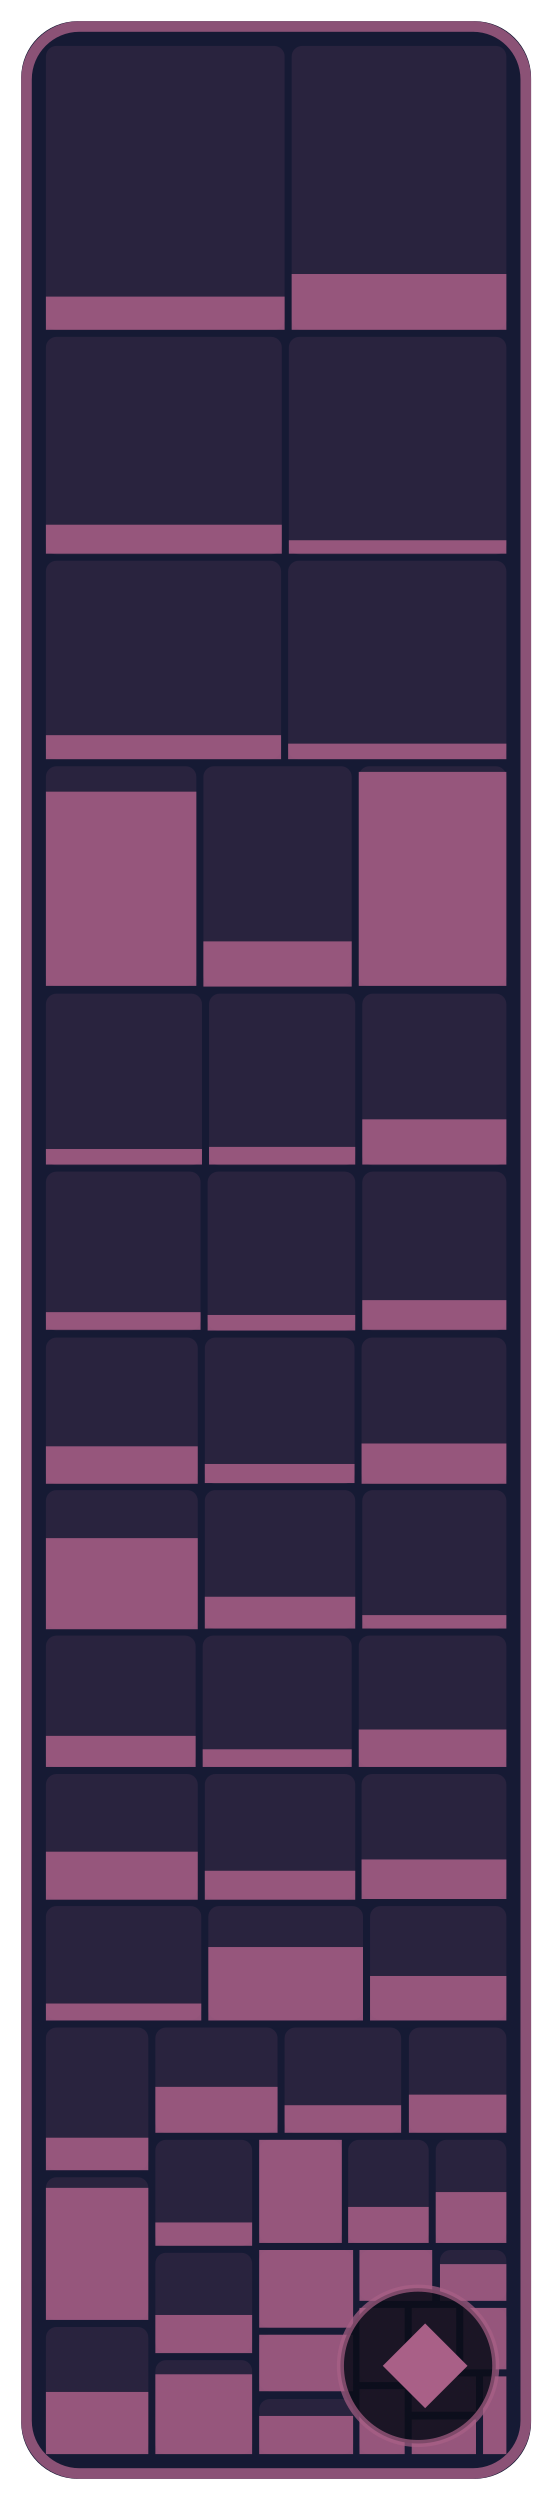
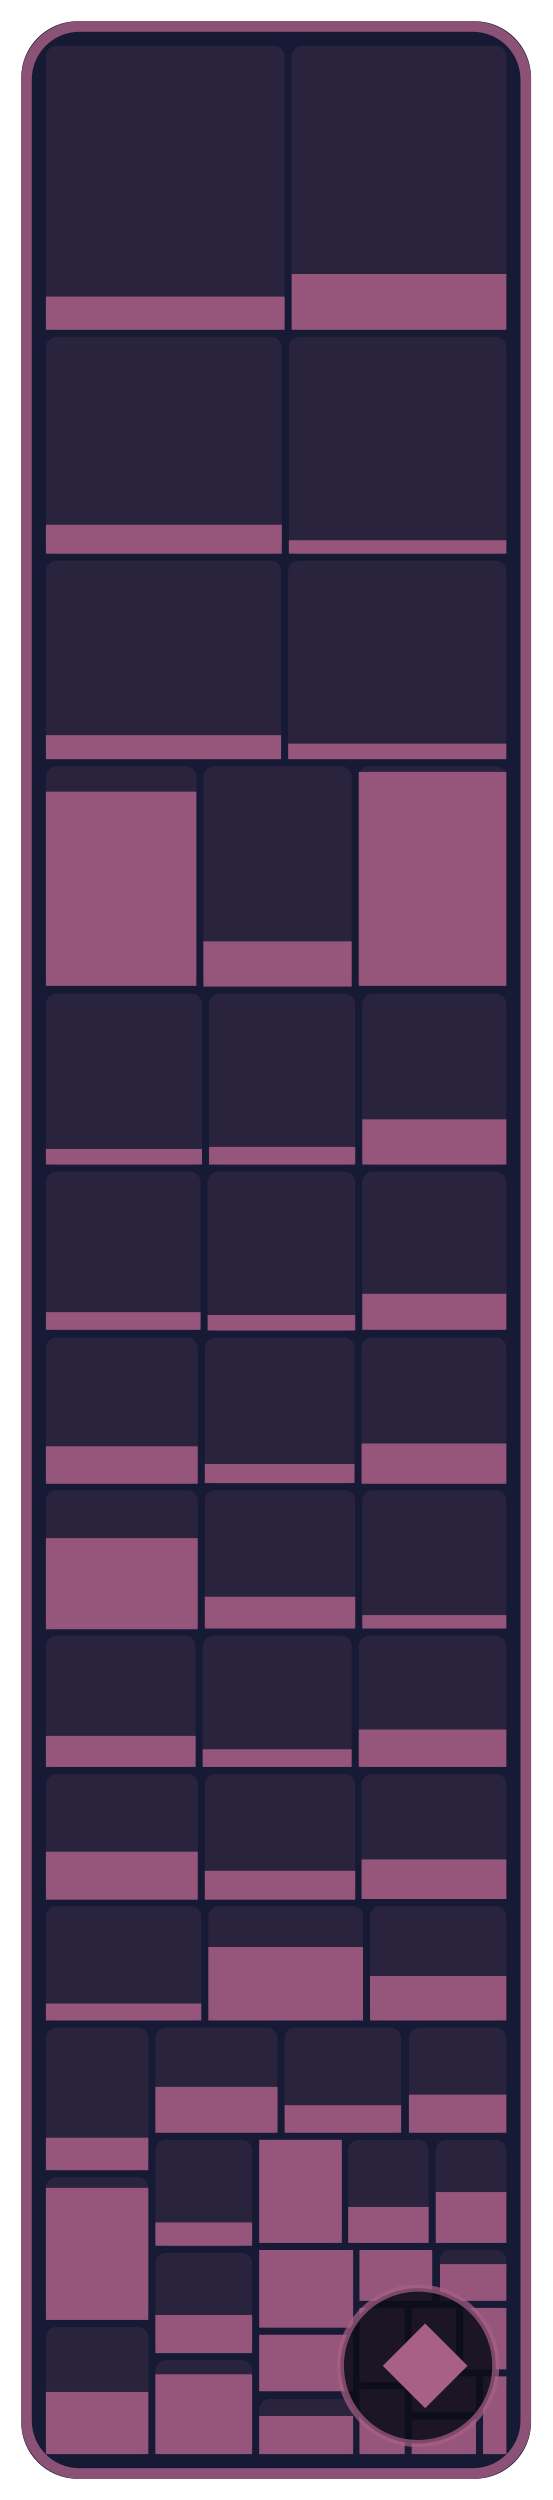
- <svg xmlns="http://www.w3.org/2000/svg" width="78.2" height="354" viewBox="0 0 78.2 354" role="img" aria-label="NPCs: 31.4 % of 291,360 bytes of code matched, 380 of 594 functions">
+ <svg xmlns="http://www.w3.org/2000/svg" width="78.2" height="354" viewBox="0 0 78.2 354" role="img" aria-label="NPCs: 31.5 % of 291,360 bytes of code matched, 381 of 594 functions">
  <style>text { font-family: -apple-system, BlinkMacSystemFont, 'Segoe UI', Helvetica, Arial, sans-serif; } .mono { font-family: ui-monospace, SFMono-Regular, 'SF Mono', Menlo, Consolas, monospace; } text { paint-order: stroke; stroke: #161a34; stroke-opacity: 0.55; stroke-width: 2.5px; stroke-linejoin: round; } .rise { transform-box: fill-box; transform-origin: 50% 100%; animation: rise 1.6s cubic-bezier(.2,.8,.2,1) .2s both; } @keyframes rise { from { transform: scaleY(0); } } @media (prefers-reduced-motion: reduce) { * { animation: none !important; } }</style>
  <rect x="3" y="3" width="72.2" height="348" rx="8" fill="#161a34" />
  <rect x="6.5" y="6.5" width="33.8" height="40.2" rx="1.5" fill="#a96087" fill-opacity="0.13" />
  <rect class="rise" x="6.5" y="42.0" width="33.8" height="4.7" fill="#a96087" fill-opacity="0.85" />
  <rect x="41.3" y="6.5" width="30.4" height="40.2" rx="1.5" fill="#a96087" fill-opacity="0.13" />
  <rect class="rise" x="41.3" y="38.8" width="30.4" height="7.9" fill="#a96087" fill-opacity="0.85" />
  <rect x="6.5" y="47.7" width="33.4" height="30.8" rx="1.5" fill="#a96087" fill-opacity="0.13" />
  <rect class="rise" x="6.5" y="74.3" width="33.4" height="4.1" fill="#a96087" fill-opacity="0.85" />
  <rect x="40.9" y="47.7" width="30.8" height="30.8" rx="1.5" fill="#a96087" fill-opacity="0.13" />
  <rect class="rise" x="40.9" y="76.5" width="30.8" height="1.9" fill="#a96087" fill-opacity="0.85" />
  <rect x="6.5" y="79.4" width="33.3" height="28.1" rx="1.5" fill="#a96087" fill-opacity="0.13" />
  <rect class="rise" x="6.5" y="104.1" width="33.3" height="3.4" fill="#a96087" fill-opacity="0.85" />
  <rect x="40.8" y="79.4" width="30.9" height="28.1" rx="1.5" fill="#a96087" fill-opacity="0.13" />
  <rect class="rise" x="40.8" y="105.3" width="30.9" height="2.2" fill="#a96087" fill-opacity="0.85" />
  <rect x="6.5" y="108.5" width="21.3" height="31.1" rx="1.5" fill="#a96087" fill-opacity="0.13" />
  <rect class="rise" x="6.5" y="112.1" width="21.3" height="27.5" fill="#a96087" fill-opacity="0.85" />
  <rect x="28.8" y="108.5" width="21.0" height="31.1" rx="1.5" fill="#a96087" fill-opacity="0.13" />
  <rect class="rise" x="28.8" y="133.3" width="21.0" height="6.4" fill="#a96087" fill-opacity="0.85" />
  <rect x="50.8" y="108.5" width="20.9" height="31.1" rx="1.5" fill="#a96087" fill-opacity="0.13" />
  <rect class="rise" x="50.8" y="109.3" width="20.9" height="30.3" fill="#a96087" fill-opacity="0.85" />
  <rect x="6.5" y="140.7" width="22.1" height="24.3" rx="1.5" fill="#a96087" fill-opacity="0.13" />
  <rect class="rise" x="6.5" y="162.7" width="22.1" height="2.2" fill="#a96087" fill-opacity="0.85" />
  <rect x="29.6" y="140.7" width="20.7" height="24.3" rx="1.5" fill="#a96087" fill-opacity="0.13" />
  <rect class="rise" x="29.6" y="162.4" width="20.7" height="2.5" fill="#a96087" fill-opacity="0.85" />
  <rect x="51.3" y="140.7" width="20.4" height="24.3" rx="1.5" fill="#a96087" fill-opacity="0.13" />
  <rect class="rise" x="51.3" y="158.5" width="20.4" height="6.4" fill="#a96087" fill-opacity="0.85" />
  <rect x="6.5" y="165.9" width="21.9" height="22.5" rx="1.5" fill="#a96087" fill-opacity="0.13" />
  <rect class="rise" x="6.5" y="185.8" width="21.9" height="2.5" fill="#a96087" fill-opacity="0.85" />
  <rect x="29.4" y="165.9" width="20.9" height="22.5" rx="1.5" fill="#a96087" fill-opacity="0.13" />
  <rect class="rise" x="29.4" y="186.2" width="20.9" height="2.2" fill="#a96087" fill-opacity="0.85" />
  <rect x="51.3" y="165.9" width="20.4" height="22.5" rx="1.5" fill="#a96087" fill-opacity="0.13" />
-   <rect class="rise" x="51.3" y="184.1" width="20.4" height="4.2" fill="#a96087" fill-opacity="0.85" />
+   <rect class="rise" x="51.3" y="183.2" width="20.4" height="5.1" fill="#a96087" fill-opacity="0.85" />
  <rect x="6.5" y="189.4" width="21.5" height="20.7" rx="1.5" fill="#a96087" fill-opacity="0.13" />
  <rect class="rise" x="6.5" y="204.8" width="21.5" height="5.3" fill="#a96087" fill-opacity="0.85" />
  <rect x="29.0" y="189.4" width="21.2" height="20.7" rx="1.5" fill="#a96087" fill-opacity="0.13" />
  <rect class="rise" x="29.0" y="207.3" width="21.2" height="2.7" fill="#a96087" fill-opacity="0.85" />
  <rect x="51.2" y="189.4" width="20.5" height="20.7" rx="1.5" fill="#a96087" fill-opacity="0.13" />
  <rect class="rise" x="51.2" y="204.4" width="20.5" height="5.7" fill="#a96087" fill-opacity="0.85" />
  <rect x="6.5" y="211.0" width="21.5" height="19.6" rx="1.5" fill="#a96087" fill-opacity="0.13" />
  <rect class="rise" x="6.5" y="217.8" width="21.5" height="12.9" fill="#a96087" fill-opacity="0.85" />
  <rect x="29.0" y="211.0" width="21.3" height="19.6" rx="1.5" fill="#a96087" fill-opacity="0.13" />
  <rect class="rise" x="29.0" y="226.1" width="21.3" height="4.5" fill="#a96087" fill-opacity="0.85" />
  <rect x="51.3" y="211.0" width="20.4" height="19.6" rx="1.5" fill="#a96087" fill-opacity="0.13" />
  <rect class="rise" x="51.3" y="228.7" width="20.4" height="1.9" fill="#a96087" fill-opacity="0.85" />
  <rect x="6.5" y="231.6" width="21.2" height="18.6" rx="1.5" fill="#a96087" fill-opacity="0.13" />
  <rect class="rise" x="6.5" y="245.8" width="21.2" height="4.4" fill="#a96087" fill-opacity="0.85" />
  <rect x="28.7" y="231.6" width="21.1" height="18.6" rx="1.5" fill="#a96087" fill-opacity="0.13" />
  <rect class="rise" x="28.7" y="247.7" width="21.1" height="2.5" fill="#a96087" fill-opacity="0.85" />
  <rect x="50.8" y="231.6" width="20.9" height="18.6" rx="1.5" fill="#a96087" fill-opacity="0.13" />
  <rect class="rise" x="50.8" y="244.9" width="20.9" height="5.3" fill="#a96087" fill-opacity="0.85" />
  <rect x="6.5" y="251.2" width="21.5" height="17.7" rx="1.5" fill="#a96087" fill-opacity="0.13" />
  <rect class="rise" x="6.5" y="262.2" width="21.5" height="6.8" fill="#a96087" fill-opacity="0.85" />
  <rect x="29.0" y="251.2" width="21.3" height="17.7" rx="1.5" fill="#a96087" fill-opacity="0.13" />
  <rect class="rise" x="29.0" y="264.9" width="21.3" height="4.1" fill="#a96087" fill-opacity="0.85" />
  <rect x="51.2" y="251.2" width="20.5" height="17.7" rx="1.5" fill="#a96087" fill-opacity="0.13" />
  <rect class="rise" x="51.2" y="263.3" width="20.5" height="5.6" fill="#a96087" fill-opacity="0.85" />
  <rect x="6.5" y="269.9" width="22.0" height="16.1" rx="1.5" fill="#a96087" fill-opacity="0.13" />
  <rect class="rise" x="6.5" y="283.7" width="22.0" height="2.4" fill="#a96087" fill-opacity="0.85" />
  <rect x="29.5" y="269.9" width="21.9" height="16.1" rx="1.5" fill="#a96087" fill-opacity="0.13" />
  <rect class="rise" x="29.5" y="275.7" width="21.9" height="10.4" fill="#a96087" fill-opacity="0.85" />
  <rect x="52.4" y="269.9" width="19.3" height="16.1" rx="1.5" fill="#a96087" fill-opacity="0.13" />
  <rect class="rise" x="52.4" y="279.8" width="19.3" height="6.3" fill="#a96087" fill-opacity="0.85" />
  <rect x="6.5" y="287.1" width="14.5" height="20.2" rx="1.5" fill="#a96087" fill-opacity="0.13" />
  <rect class="rise" x="6.5" y="302.7" width="14.5" height="4.6" fill="#a96087" fill-opacity="0.85" />
  <rect x="6.5" y="308.3" width="14.5" height="20.2" rx="1.5" fill="#a96087" fill-opacity="0.13" />
  <rect class="rise" x="6.5" y="309.8" width="14.5" height="18.7" fill="#a96087" fill-opacity="0.85" />
  <rect x="6.5" y="329.5" width="14.5" height="18.0" rx="1.5" fill="#a96087" fill-opacity="0.13" />
  <rect class="rise" x="6.5" y="338.7" width="14.5" height="8.8" fill="#a96087" fill-opacity="0.85" />
  <rect x="22.0" y="287.1" width="17.3" height="14.9" rx="1.5" fill="#a96087" fill-opacity="0.13" />
  <rect class="rise" x="22.0" y="295.5" width="17.3" height="6.5" fill="#a96087" fill-opacity="0.85" />
  <rect x="40.3" y="287.1" width="16.5" height="14.9" rx="1.5" fill="#a96087" fill-opacity="0.13" />
  <rect class="rise" x="40.3" y="298.1" width="16.5" height="3.9" fill="#a96087" fill-opacity="0.85" />
  <rect x="57.9" y="287.1" width="13.8" height="14.9" rx="1.5" fill="#a96087" fill-opacity="0.13" />
  <rect class="rise" x="57.9" y="296.6" width="13.8" height="5.4" fill="#a96087" fill-opacity="0.85" />
  <rect x="22.0" y="303.0" width="13.7" height="15.0" rx="1.5" fill="#a96087" fill-opacity="0.13" />
  <rect class="rise" x="22.0" y="314.7" width="13.7" height="3.3" fill="#a96087" fill-opacity="0.85" />
  <rect x="22.0" y="319.0" width="13.7" height="14.1" rx="1.5" fill="#a96087" fill-opacity="0.13" />
  <rect class="rise" x="22.0" y="327.8" width="13.7" height="5.4" fill="#a96087" fill-opacity="0.85" />
  <rect x="22.0" y="334.2" width="13.7" height="13.3" rx="1.5" fill="#a96087" fill-opacity="0.13" />
  <rect class="rise" x="22.0" y="336.2" width="13.7" height="11.3" fill="#a96087" fill-opacity="0.85" />
  <rect x="36.7" y="303.0" width="11.7" height="14.6" rx="1.5" fill="#a96087" fill-opacity="0.13" />
  <rect class="rise" x="36.7" y="303.0" width="11.7" height="14.6" fill="#a96087" fill-opacity="0.85" />
  <rect x="49.3" y="303.0" width="11.4" height="14.6" rx="1.5" fill="#a96087" fill-opacity="0.13" />
  <rect class="rise" x="49.3" y="312.5" width="11.4" height="5.1" fill="#a96087" fill-opacity="0.85" />
  <rect x="61.7" y="303.0" width="10.0" height="14.6" rx="1.5" fill="#a96087" fill-opacity="0.13" />
  <rect class="rise" x="61.7" y="310.4" width="10.0" height="7.2" fill="#a96087" fill-opacity="0.85" />
  <rect x="36.7" y="318.6" width="13.3" height="11.0" rx="1.5" fill="#a96087" fill-opacity="0.13" />
  <rect class="rise" x="36.7" y="318.6" width="13.3" height="11.0" fill="#a96087" fill-opacity="0.85" />
  <rect x="36.7" y="330.6" width="13.3" height="8.0" rx="1.5" fill="#a96087" fill-opacity="0.13" />
  <rect class="rise" x="36.7" y="330.6" width="13.3" height="8.0" fill="#a96087" fill-opacity="0.85" />
  <rect x="36.7" y="339.7" width="13.3" height="7.8" rx="1.5" fill="#a96087" fill-opacity="0.13" />
  <rect class="rise" x="36.7" y="342.1" width="13.3" height="5.4" fill="#a96087" fill-opacity="0.85" />
  <rect x="50.9" y="318.6" width="10.3" height="7.2" rx="1.5" fill="#a96087" fill-opacity="0.13" />
  <rect class="rise" x="50.9" y="318.6" width="10.3" height="7.2" fill="#a96087" fill-opacity="0.85" />
  <rect x="62.3" y="318.6" width="9.4" height="7.2" rx="1.5" fill="#a96087" fill-opacity="0.13" />
  <rect class="rise" x="62.3" y="320.6" width="9.4" height="5.2" fill="#a96087" fill-opacity="0.85" />
  <rect x="50.9" y="326.8" width="6.4" height="10.5" rx="1.5" fill="#a96087" fill-opacity="0.13" />
  <rect class="rise" x="50.9" y="326.8" width="6.4" height="10.5" fill="#a96087" fill-opacity="0.85" />
  <rect x="50.9" y="338.3" width="6.4" height="9.2" rx="1.5" fill="#a96087" fill-opacity="0.13" />
  <rect class="rise" x="50.9" y="338.3" width="6.4" height="9.2" fill="#a96087" fill-opacity="0.85" />
  <rect x="58.3" y="326.8" width="6.3" height="8.7" rx="1.5" fill="#a96087" fill-opacity="0.13" />
  <rect class="rise" x="58.3" y="326.8" width="6.3" height="8.7" fill="#a96087" fill-opacity="0.85" />
  <rect x="65.6" y="326.8" width="6.1" height="8.7" rx="1.5" fill="#a96087" fill-opacity="0.13" />
  <rect class="rise" x="65.6" y="326.8" width="6.1" height="8.7" fill="#a96087" fill-opacity="0.85" />
  <rect x="58.3" y="336.5" width="9.1" height="5.0" rx="1.5" fill="#a96087" fill-opacity="0.13" />
  <rect class="rise" x="58.3" y="336.5" width="9.1" height="5.0" fill="#a96087" fill-opacity="0.85" />
  <rect x="58.3" y="342.6" width="9.1" height="4.9" rx="1.5" fill="#a96087" fill-opacity="0.13" />
  <rect class="rise" x="58.3" y="342.6" width="9.1" height="4.9" fill="#a96087" fill-opacity="0.85" />
  <rect x="68.4" y="336.5" width="3.3" height="11.0" rx="0" fill="#a96087" fill-opacity="0.13" />
  <rect class="rise" x="68.4" y="336.5" width="3.3" height="11.0" fill="#a96087" fill-opacity="0.85" />
  <rect x="3.75" y="3.75" width="70.7" height="346.5" rx="7.5" fill="none" stroke="#a96087" stroke-opacity="0.8" stroke-width="1.5" />
  <rect x="48.2" y="324" width="22.0" height="22" rx="11" fill="#0b0d1a" fill-opacity="0.88" stroke="#a96087" stroke-opacity="0.7" />
  <path d="M60.2 329L66.2 335L60.2 341L54.2 335Z" fill="#a96087" />
</svg>
